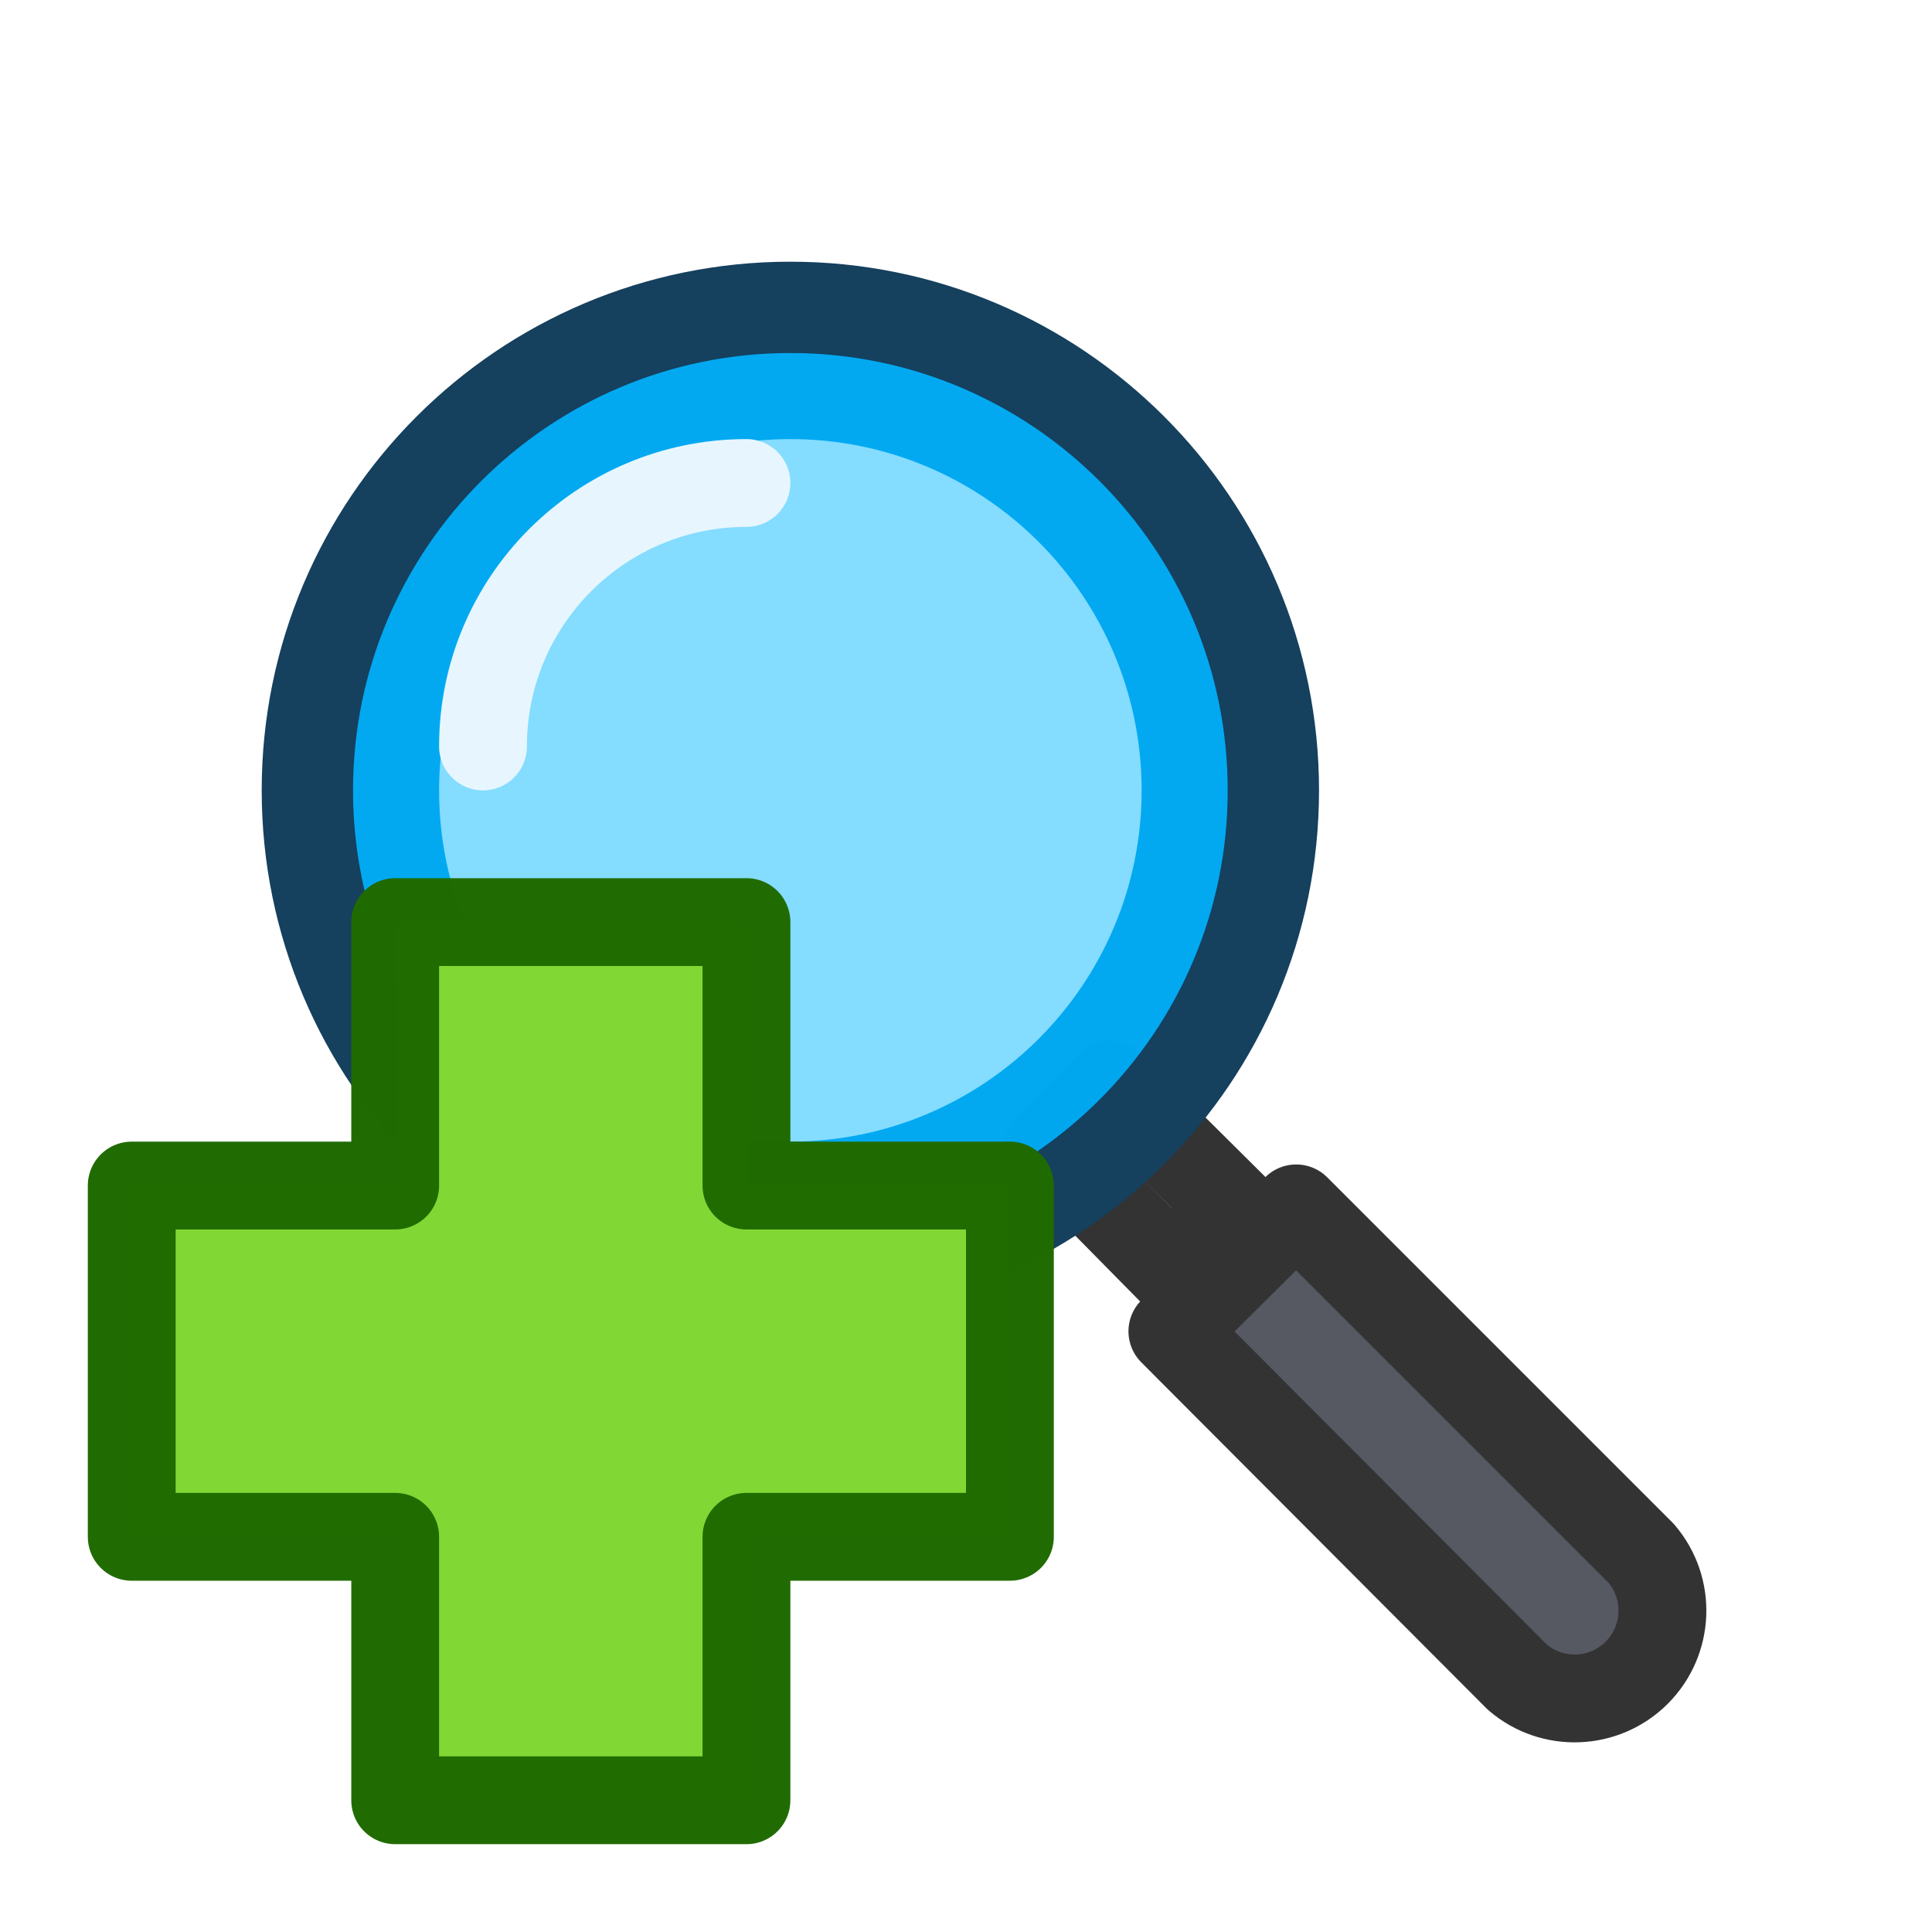
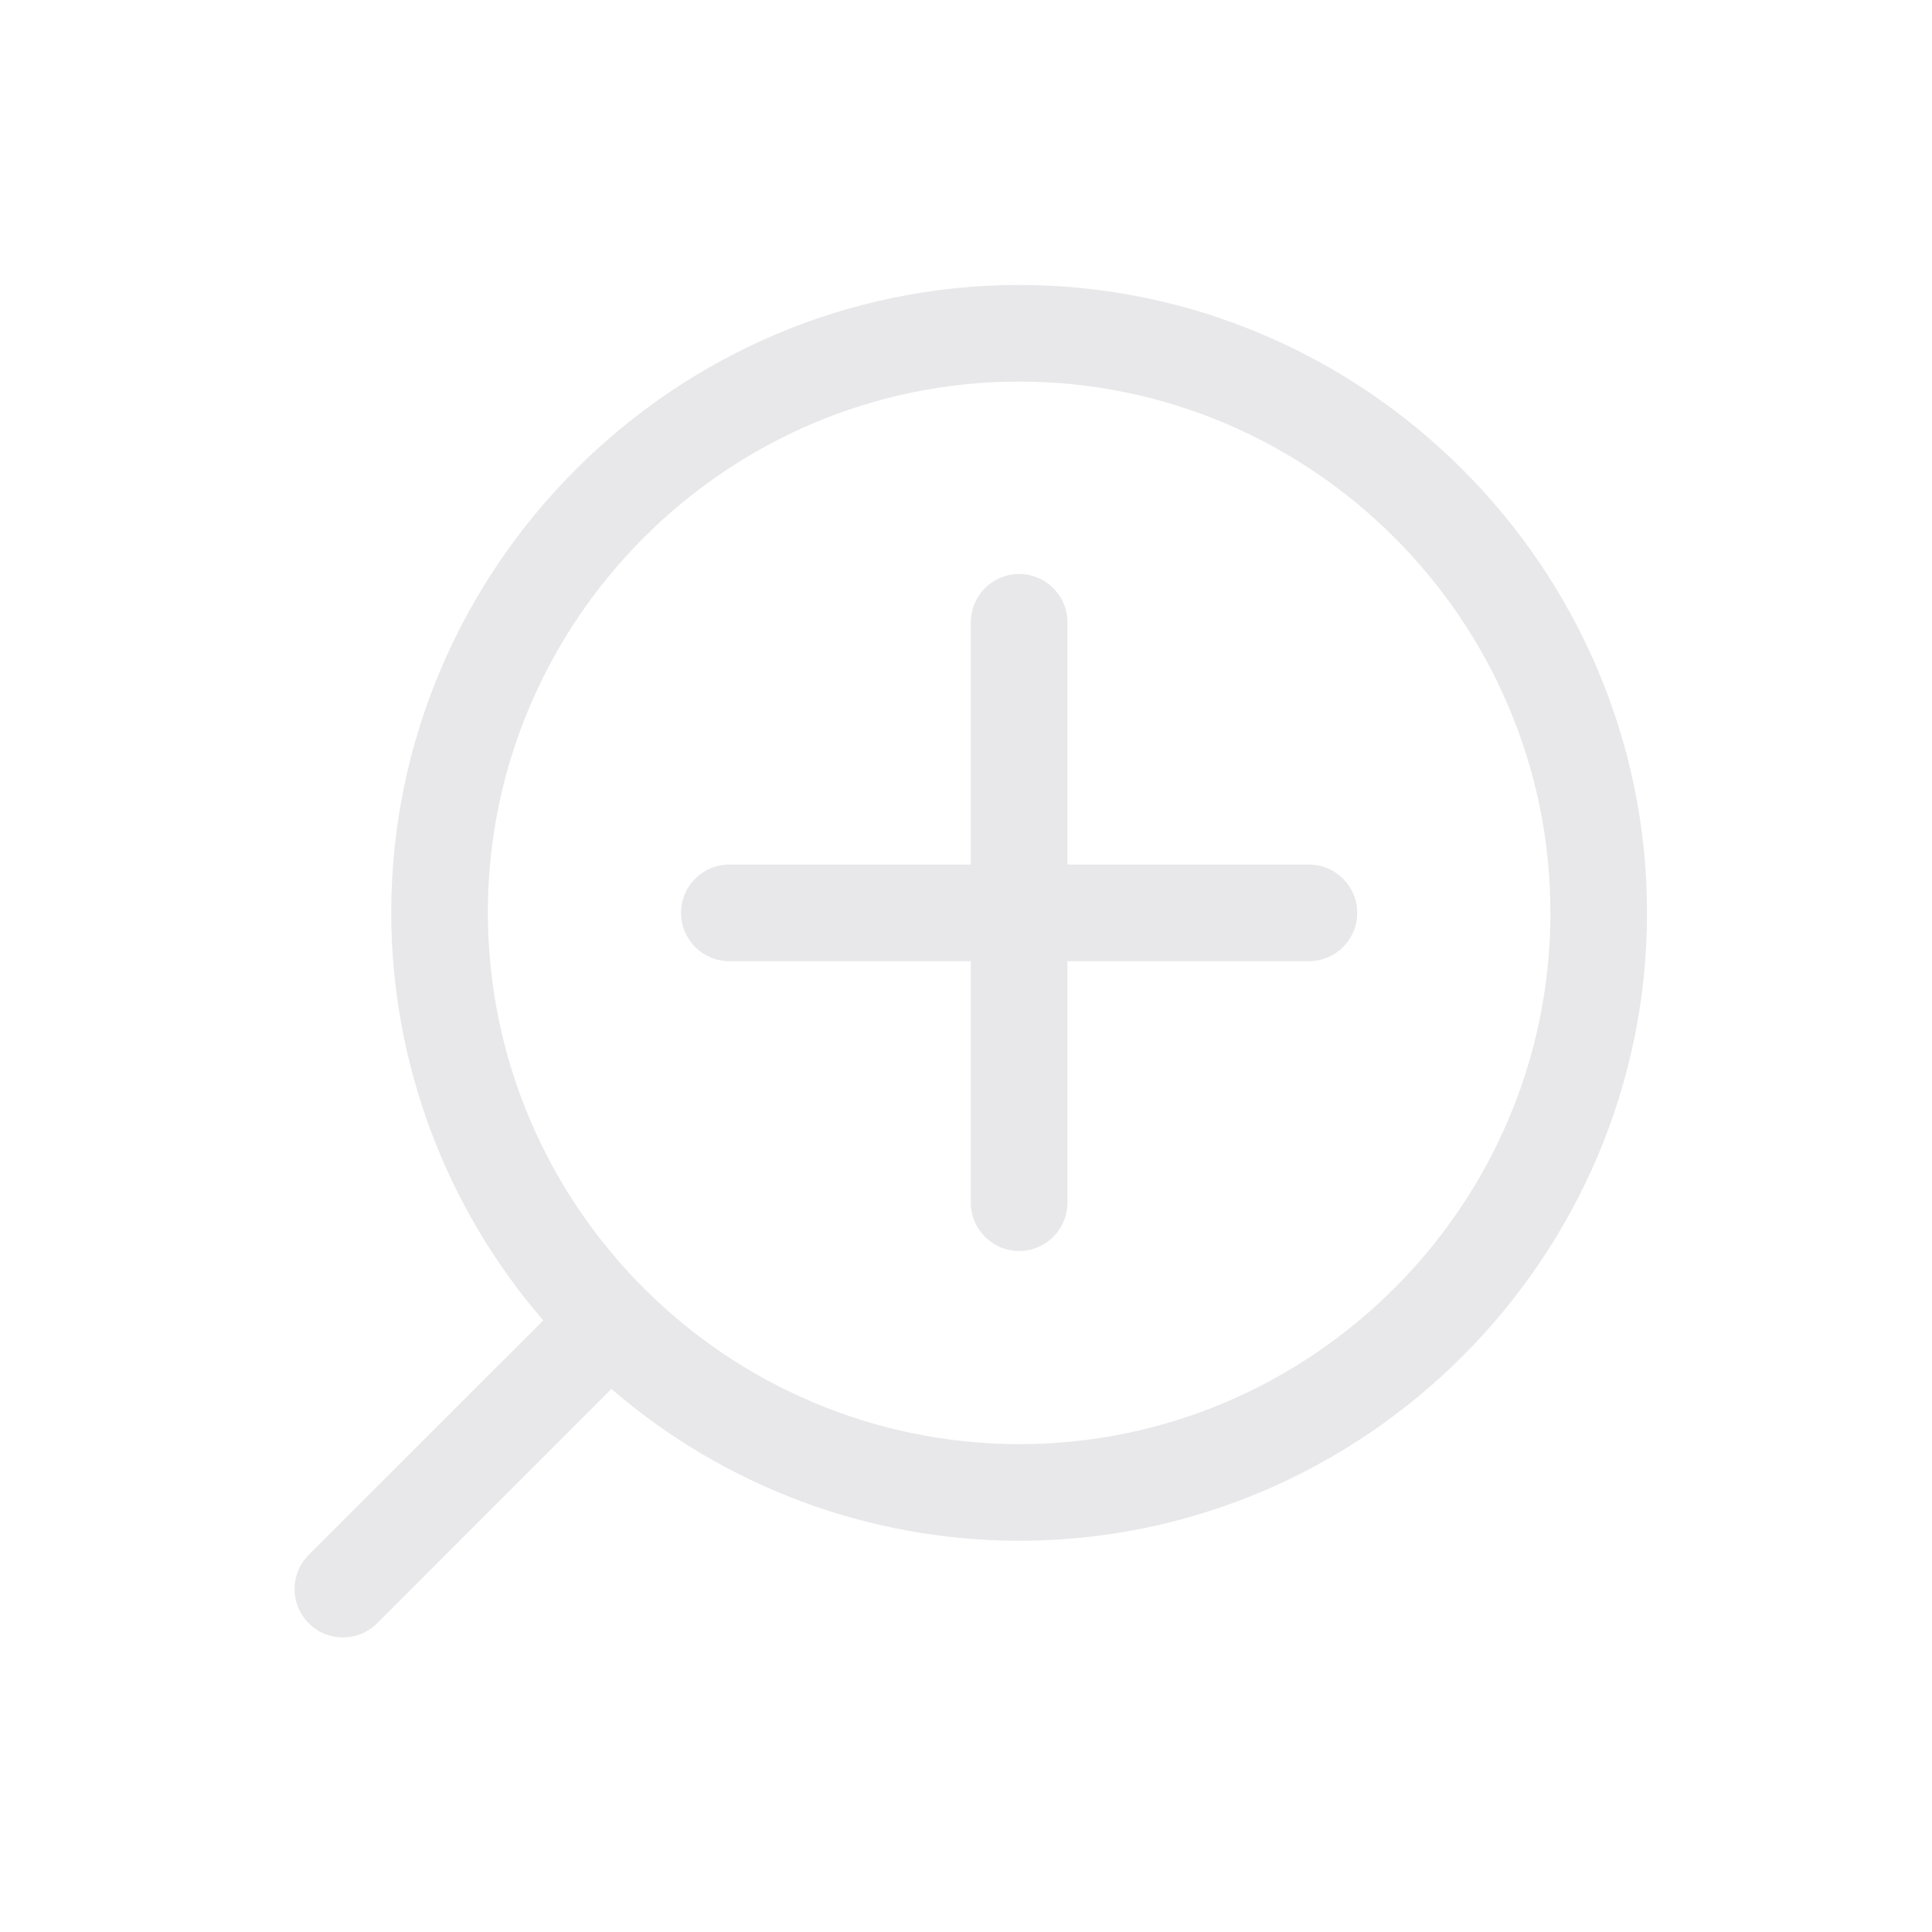
- <svg xmlns="http://www.w3.org/2000/svg" xml:space="preserve" style="fill-rule:evenodd;clip-rule:evenodd;stroke-linecap:round;stroke-linejoin:round" viewBox="0 0 22 22">
-   <path d="m14.76 13.76-1.41 1.4 3.93 3.94a1 1 0 0 0 1.41-1.41l-3.93-3.93ZM12.64 12.35l-.7.7 1.4 1.42.72-.71-1.42-1.41Z" style="fill:#555761;fill-opacity:.99;stroke:#333;stroke-width:1px" />
-   <circle cx="9.04" cy="9" r="5.5" style="fill:#00a9f1;fill-opacity:.99" />
-   <circle cx="9" cy="9" r="4" style="fill:#85ddff;fill-opacity:.99" />
-   <circle cx="9" cy="9" r="5.5" style="fill:none;stroke:#15405e;stroke-width:1.04px" />
-   <path d="M8.5 5.5a3 3 0 0 0-3 3" style="fill:none;fill-rule:nonzero;stroke:#e7f6fe;stroke-width:1px" />
-   <path d="M4.5 10.5v3h-3v4h3v3h4v-3h3v-4h-3v-3h-4Z" style="fill:#81d835;fill-rule:nonzero" />
-   <path d="M4.5 10.5v3h-3v4h3v3h4v-3h3v-4h-3v-3h-4Z" style="fill:none;fill-rule:nonzero;stroke:#206b00;stroke-opacity:.99;stroke-width:1px" />
+ <svg xmlns="http://www.w3.org/2000/svg" viewBox="0 0 20 20" xml:space="preserve">
+   <g fill="#E8E8EA">
+     <path fill="#E8E8EA" d="M202.5 578c-3.573 0-6.5 2.927-6.5 6.5a6.46 6.46 0 0 0 1.574 4.219l-2.428 2.427a.5.5 0 1 0 .708.708l2.425-2.426A6.466 6.466 0 0 0 202.5 591c3.573 0 6.5-2.927 6.5-6.5s-2.927-6.5-6.5-6.5zm0 1c3.027 0 5.5 2.473 5.5 5.5s-2.473 5.5-5.5 5.5a5.513 5.513 0 0 1-5.5-5.5c0-3.027 2.473-5.5 5.5-5.5zm-.008 1.992a.5.5 0 0 0-.492.508v2.5h-2.5a.5.5 0 1 0 0 1h2.5v2.5a.5.5 0 1 0 1 0V585h2.5a.5.5 0 1 0 0-1H203v-2.5a.5.5 0 0 0-.508-.508z" transform="translate(-191.95 -575.05)" />
+   </g>
</svg>
